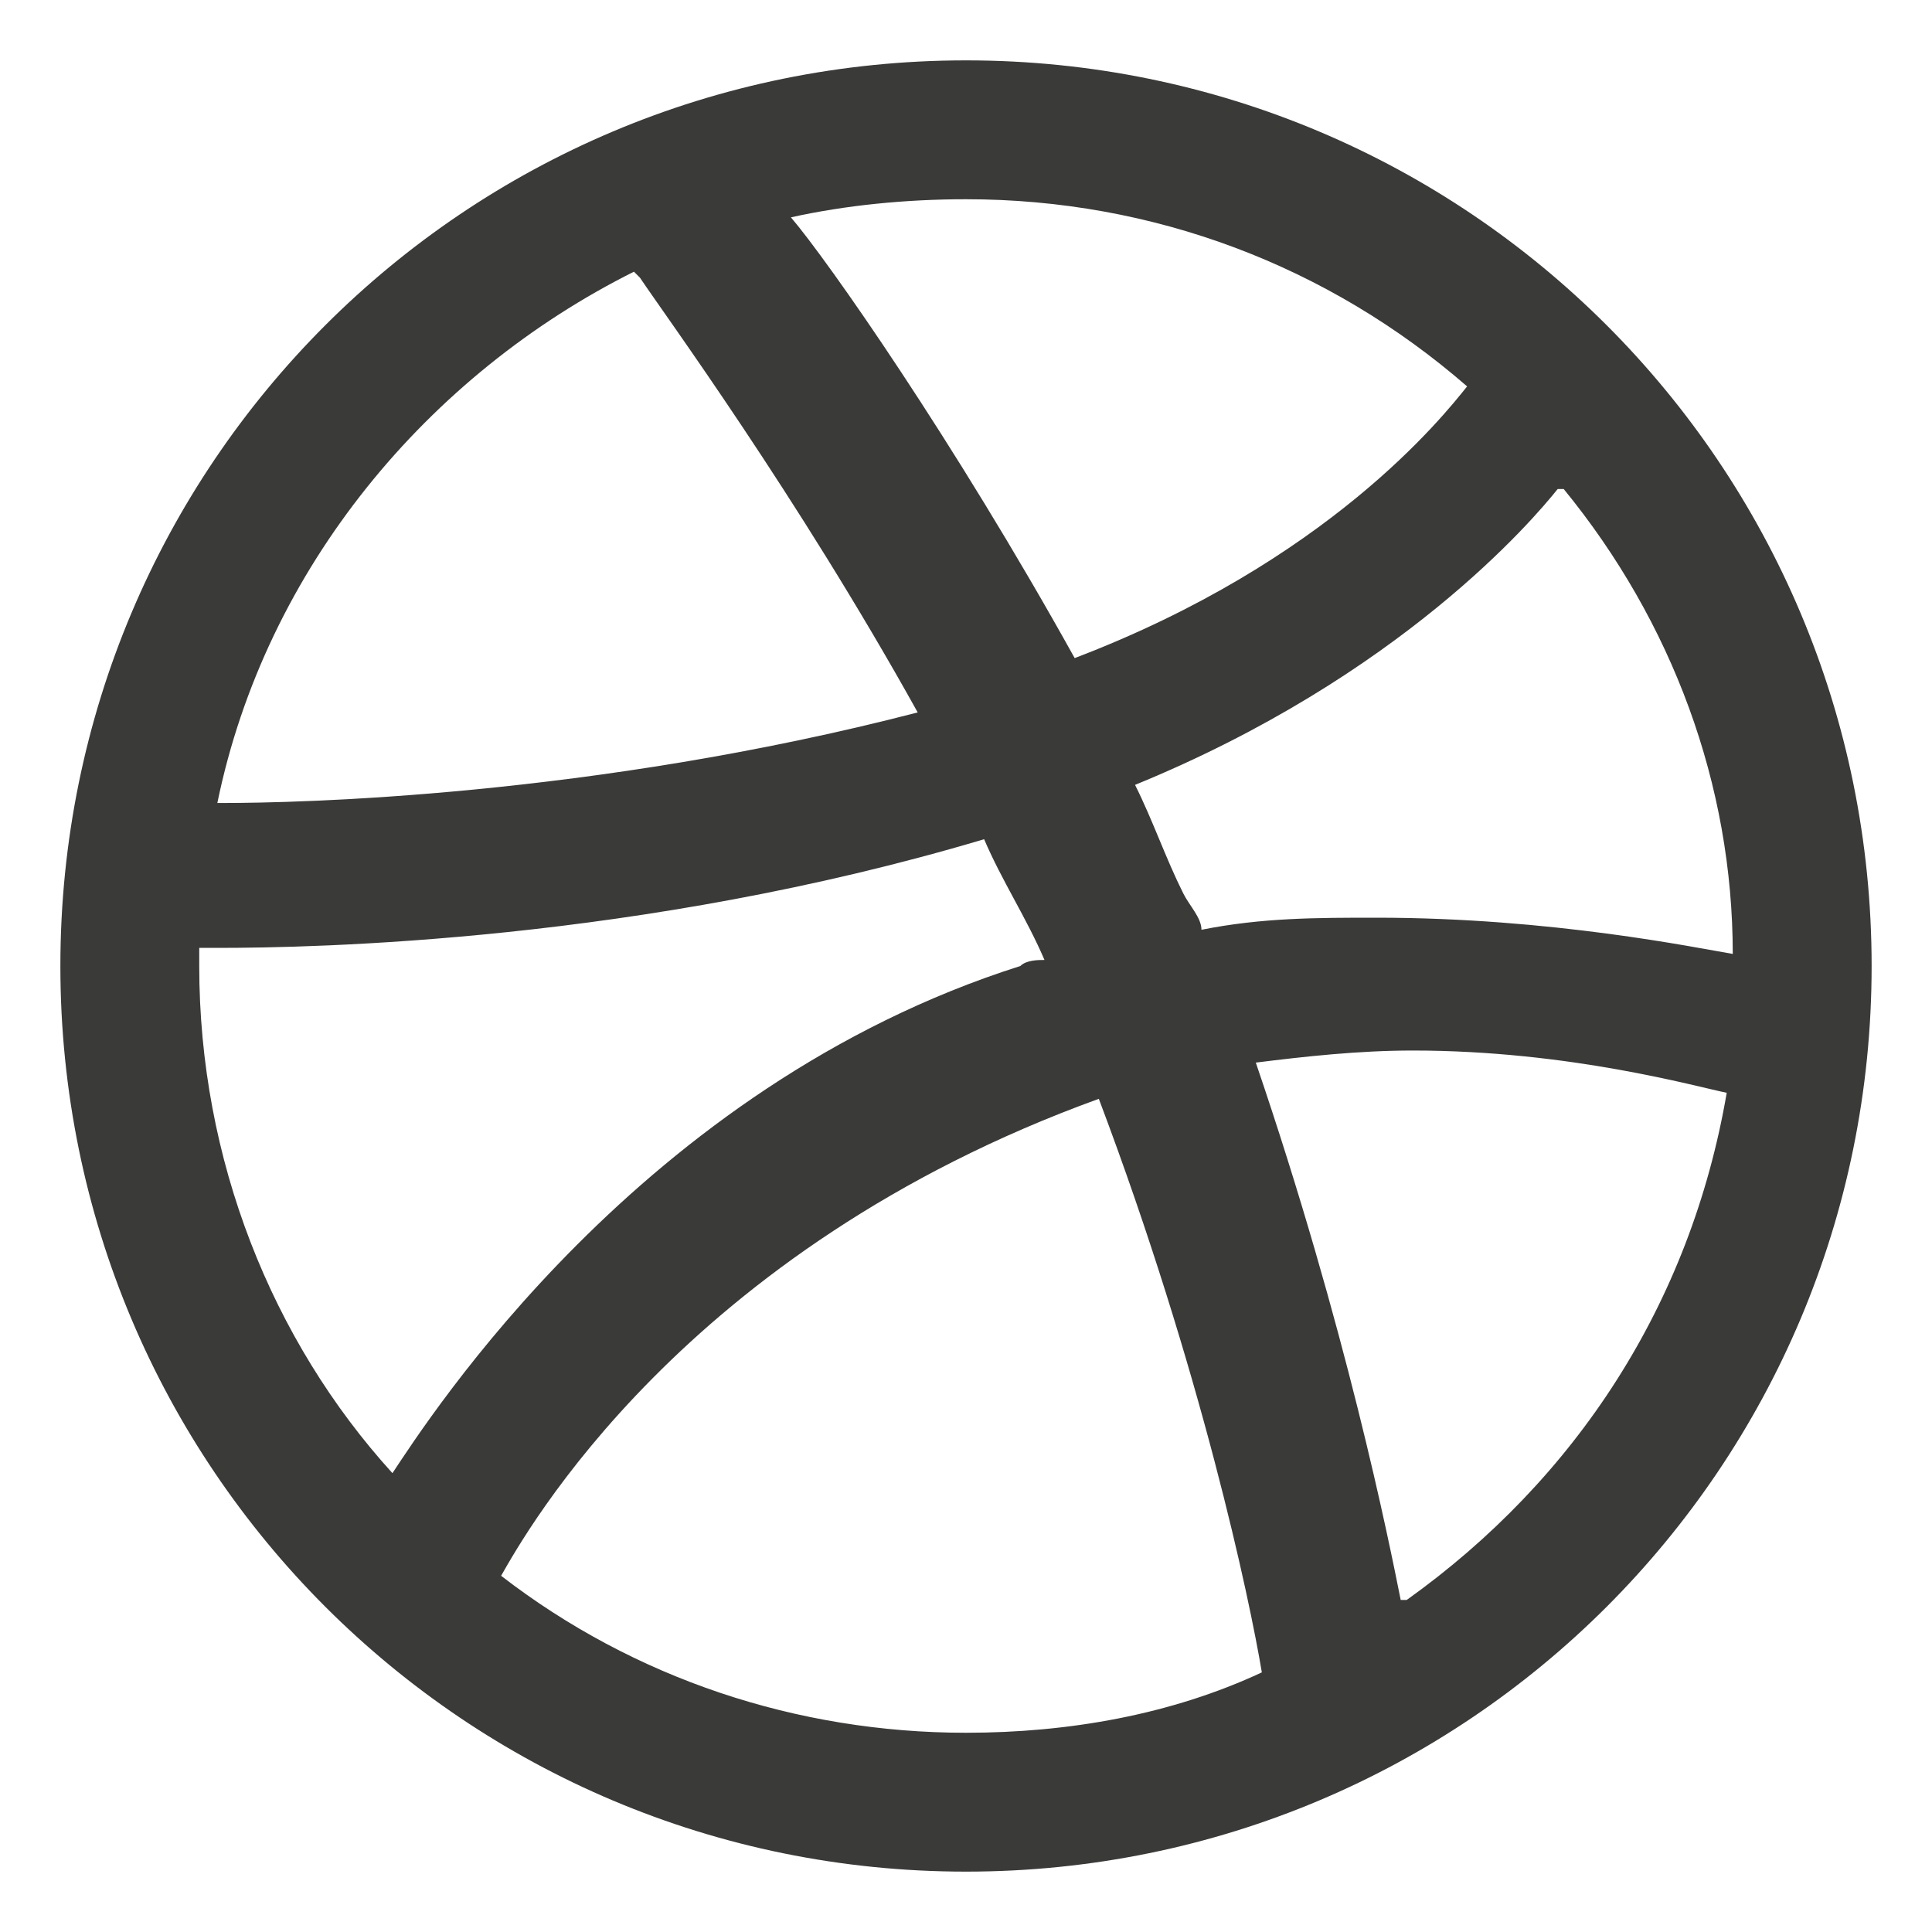
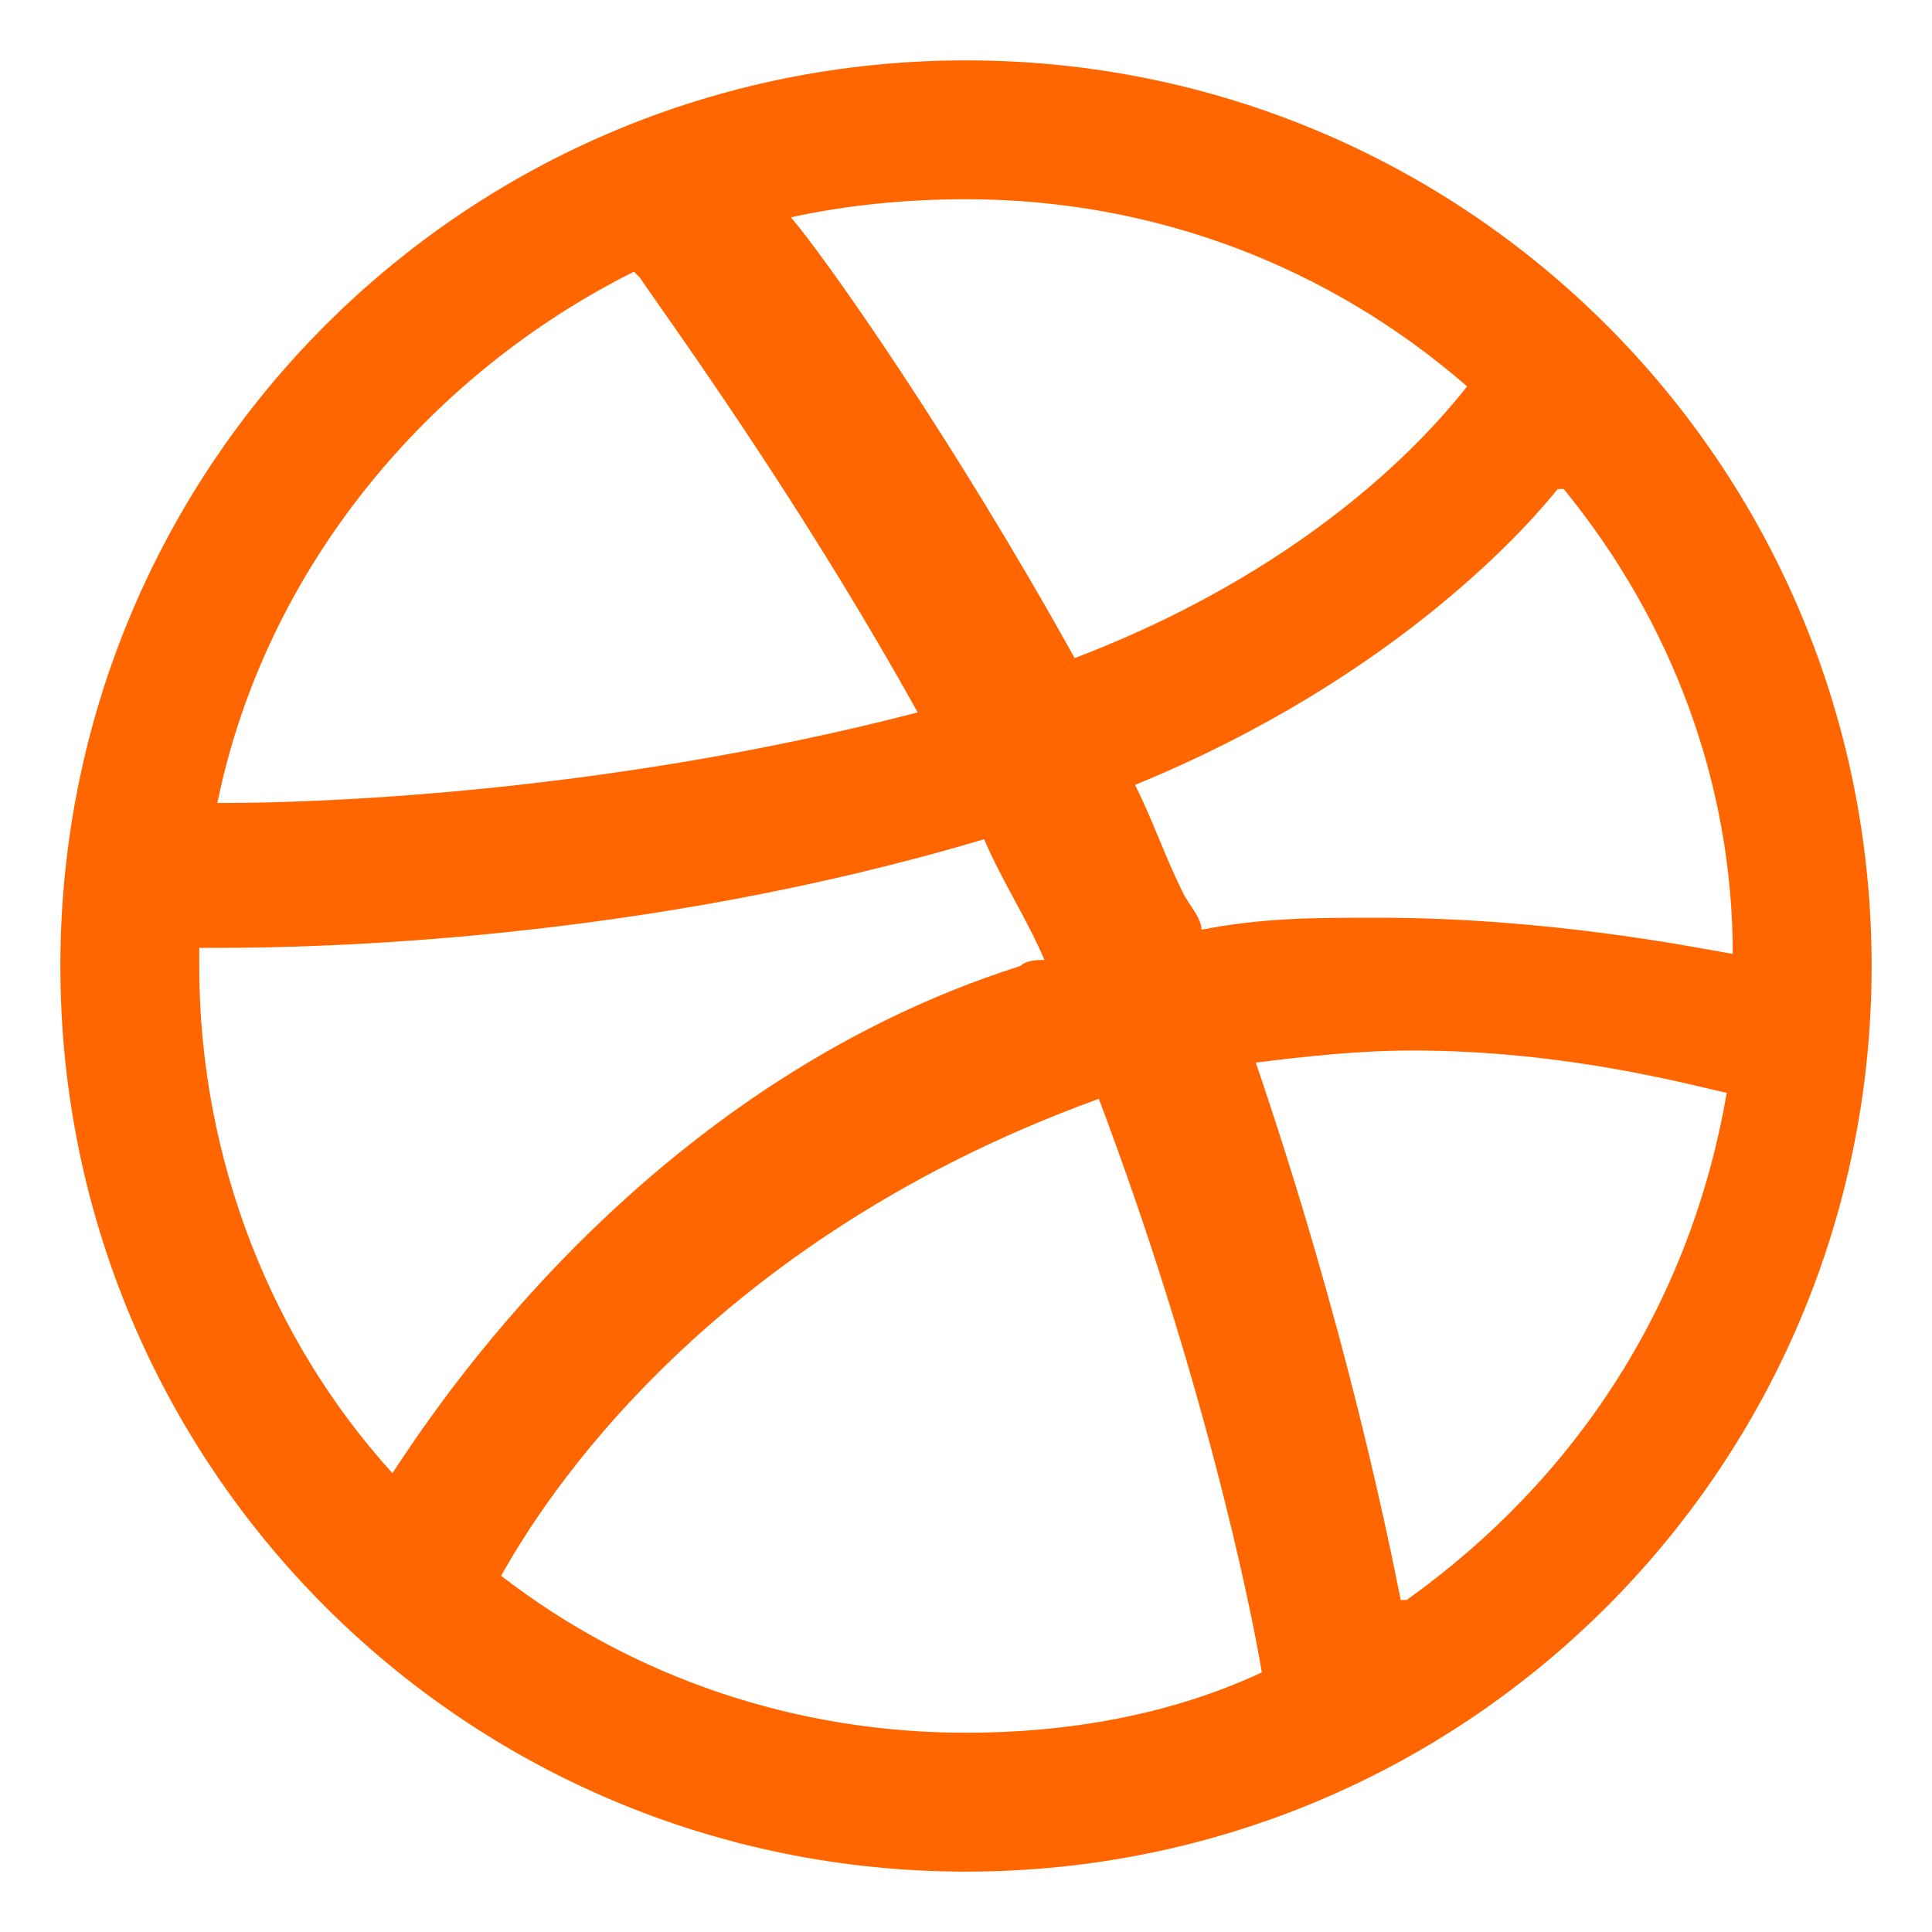
- <svg xmlns="http://www.w3.org/2000/svg" id="Layer_1" version="1.1" viewBox="0 0 32 32">
-   <defs>
-     <style>
-       .st0 {
-         fill: #3a3a39;
-       }
-     </style>
-   </defs>
-   <path class="st0" d="M16,1C7.7,1,1,7.7,1,16s6.7,15,15,15,15-6.7,15-15S24.3,1,16,1ZM25.9,8.1c1.8,2.2,2.8,4.9,2.8,7.7-.6-.1-3-.6-5.9-.6-1,0-1.9,0-2.9.2,0-.2-.2-.4-.3-.6-.3-.6-.5-1.2-.8-1.8,4.4-1.8,6.6-4.4,7-4.9h0ZM16,3.3c3.1,0,6,1.1,8.3,3.1-.4.5-2.3,2.9-6.5,4.5-2-3.6-4.1-6.6-4.7-7.3.9-.2,1.9-.3,2.9-.3ZM10.6,4.6c.4.6,2.6,3.6,4.6,7.2-5.4,1.4-10.3,1.5-11.5,1.5h-.1c.8-3.9,3.5-7.1,6.9-8.8ZM3.3,16c0-.1,0-.2,0-.3h.3c1.6,0,7-.1,12.7-1.8.3.7.7,1.3,1,2-.1,0-.3,0-.4.1-6.3,2-9.8,7.5-10.4,8.4-2-2.2-3.2-5.2-3.2-8.4h0ZM16,28.7c-2.8,0-5.5-.9-7.7-2.6.4-.7,3-5.4,9.9-7.9,0,0,0,0,0,0,1.7,4.5,2.5,8.3,2.7,9.5-1.5.7-3.2,1-4.9,1ZM23.2,26.5c-.2-1-.9-4.5-2.4-8.9.8-.1,1.7-.2,2.6-.2,2.6,0,4.7.6,5.2.7-.6,3.5-2.5,6.4-5.3,8.4h0Z" />
+ <svg xmlns="http://www.w3.org/2000/svg" id="Layer_1" data-name="Layer 1" width="11.29mm" height="11.29mm" viewBox="0 0 32 32">
+   <path d="M16,1C7.7,1,1,7.7,1,16s6.7,15,15,15,15-6.7,15-15S24.3,1,16,1ZM25.9,8.1c1.8,2.2,2.8,4.9,2.8,7.7-.6-.1-3-.6-5.9-.6-1,0-1.9,0-2.9.2,0-.2-.2-.4-.3-.6-.3-.6-.5-1.2-.8-1.8,4.4-1.8,6.6-4.4,7-4.9h.1ZM16,3.3c3.1,0,6,1.1,8.3,3.1-.4.5-2.3,2.9-6.5,4.5-2-3.6-4.1-6.6-4.7-7.3.9-.2,1.9-.3,2.9-.3ZM10.6,4.6c.4.6,2.6,3.6,4.6,7.2-5.4,1.4-10.3,1.5-11.5,1.5h-.1c.8-3.9,3.5-7.1,6.9-8.8l.1.1ZM3.3,16v-.3h.3c1.6,0,7-.1,12.7-1.8.3.7.7,1.3,1,2-.1,0-.3,0-.4.1-6.3,2-9.8,7.5-10.4,8.4-2-2.2-3.2-5.2-3.2-8.4h0ZM16,28.7c-2.8,0-5.5-.9-7.7-2.6.4-.7,3-5.4,9.9-7.9h0c1.7,4.5,2.5,8.3,2.7,9.5-1.5.7-3.2,1-4.9,1ZM23.2,26.5c-.2-1-.9-4.5-2.4-8.9.8-.1,1.7-.2,2.6-.2,2.6,0,4.7.6,5.2.7-.6,3.5-2.5,6.4-5.3,8.4h-.1Z" fill="#f60" />
</svg>
